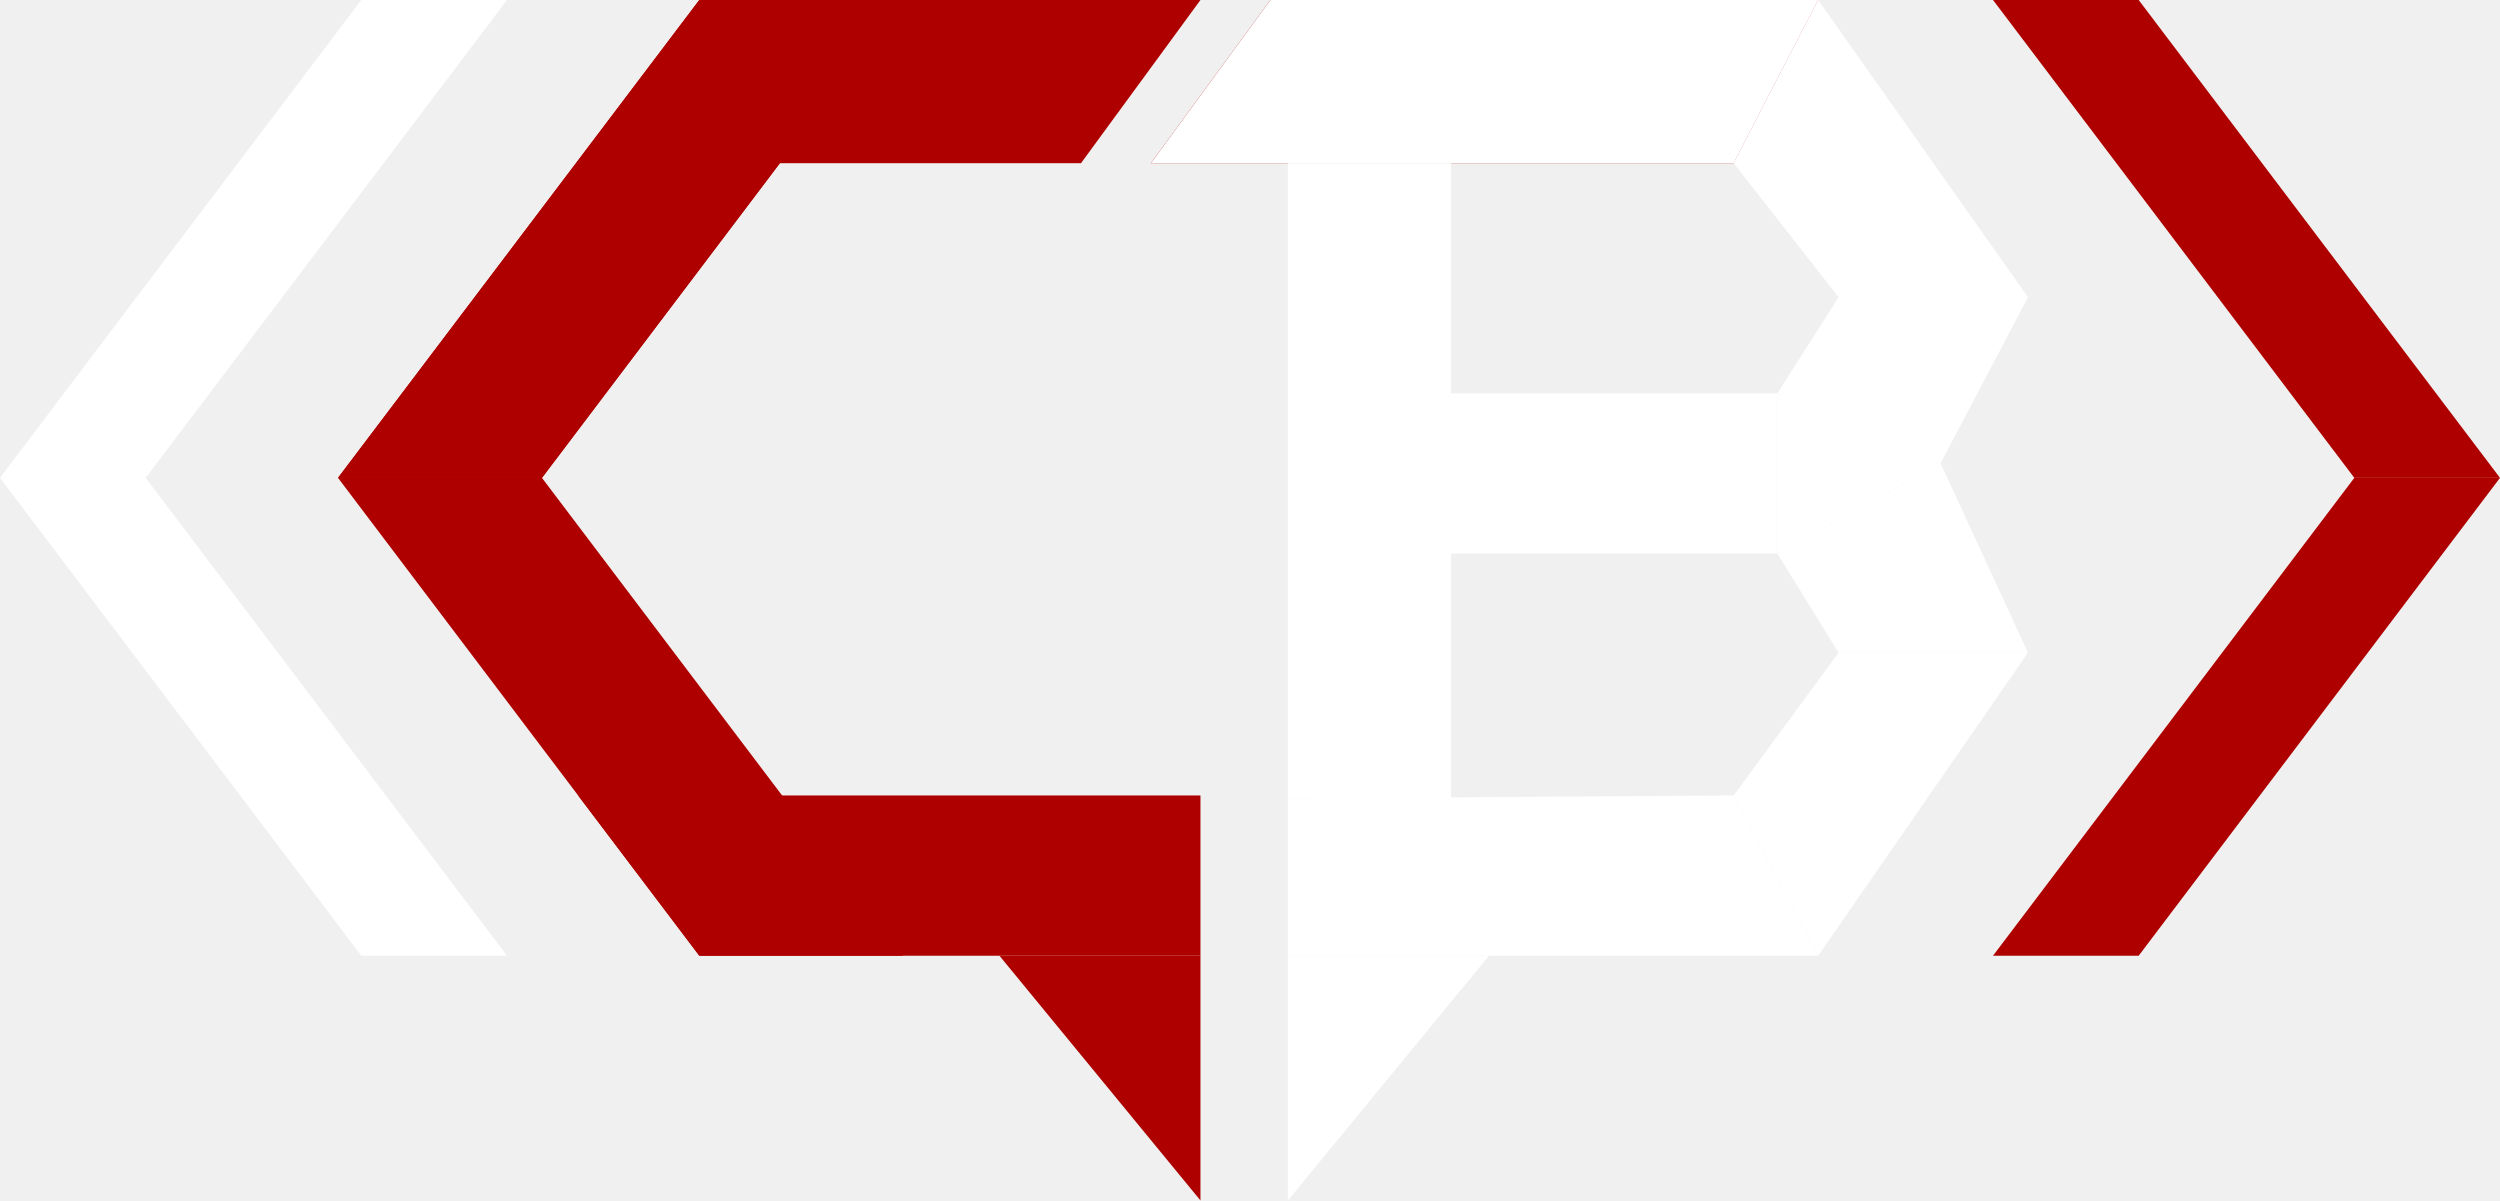
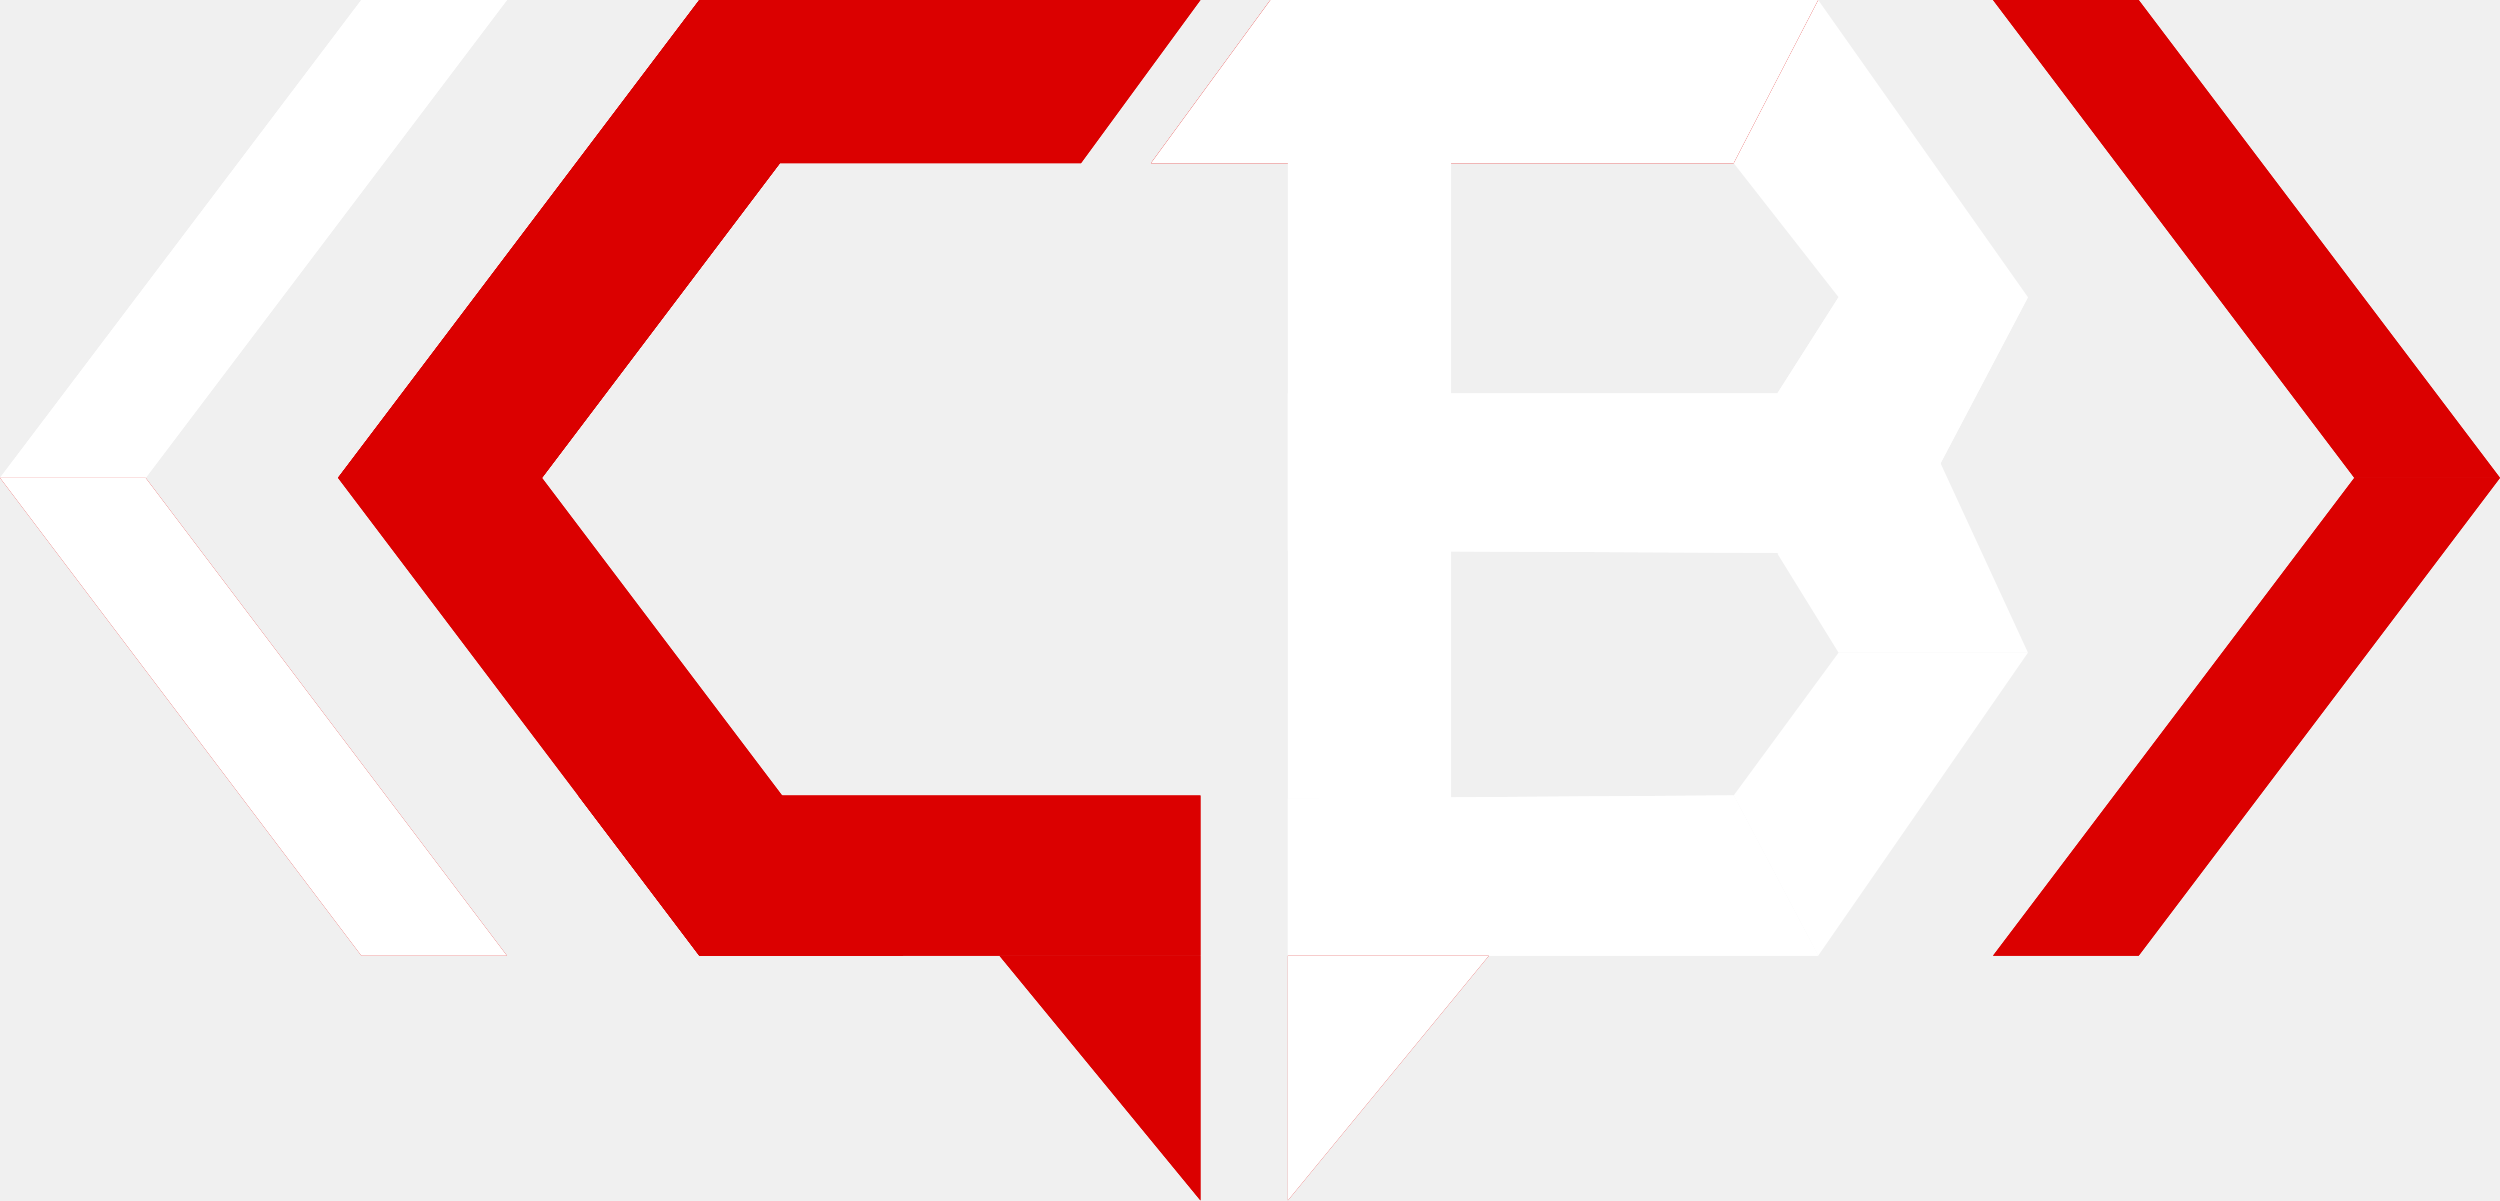
<svg xmlns="http://www.w3.org/2000/svg" width="429" height="206" viewBox="0 0 429 206" fill="none">
  <path d="M62 0H87L25 82H0L62 0Z" fill="white" />
-   <path d="M120 6.10352e-05H155L93 82H58L120 6.10352e-05Z" fill="#AF0000" />
-   <path d="M58 82H93L155 164H120L58 82Z" fill="#AF0000" />
-   <path d="M206 6.10352e-05L185.5 28H133.829L120 6.10352e-05H206Z" fill="#AF0000" />
-   <path d="M120 6.10352e-05H155L93 82H58L120 6.10352e-05Z" fill="#AF0000" />
-   <path d="M218 6.10352e-05H312L297.5 28H197.5L218 6.10352e-05Z" fill="#AF0000" />
+   <path d="M120 6.10352e-05H155L93 82H58L120 6.10352e-05Z" fill="#DB0000" />
+   <path d="M58 82H93L155 164H120L58 82Z" fill="#DB0000" />
+   <path d="M206 6.10352e-05L185.5 28H133.829L120 6.10352e-05H206Z" fill="#DB0000" />
+   <path d="M120 6.10352e-05H155L93 82H58L120 6.10352e-05Z" fill="#DB0000" />
+   <path d="M218 6.10352e-05H312L297.5 28H197.5L218 6.10352e-05Z" fill="#DB0000" />
  <path d="M218 6.10352e-05H312L297.5 28H197.5L218 6.10352e-05Z" fill="white" />
-   <path d="M206 136.5V164H120L99.207 136.5H206Z" fill="#AF0000" />
+   <path d="M206 136.5V164H120L99.207 136.5H206Z" fill="#DB0000" />
  <path d="M221 137L297.5 136.5L312 164H221V137Z" fill="white" />
-   <path d="M249 67.5H305V95H249V67.5Z" fill="white" />
  <path d="M297.5 136.5L315.5 112H348L312 164L297.5 136.5Z" fill="white" />
  <path d="M305 95L333 79.5L348 112H315.5L305 95Z" fill="white" />
  <path d="M312 6.10352e-05L348 51H315.5L297.5 28L312 6.10352e-05Z" fill="white" />
-   <path d="M348 51L333 79.5L305 67.5L315.5 51H348Z" fill="white" />
-   <path d="M221 28H249V137H221V28Z" fill="white" />
+   <path d="M348 51L333 79.5L319 73.5L305 67.5L315.5 51H348Z" fill="white" />
+   <path d="M62 0H87L25 82H0L62 0Z" fill="white" />
+   <path d="M120 6.10352e-05H155L93 82H58L120 6.10352e-05Z" fill="#DB0000" />
+   <path d="M58 82H93L155 164H120L58 82Z" fill="#DB0000" />
+   <path d="M206 6.10352e-05L185.5 28H133.829L120 6.10352e-05H206Z" fill="#DB0000" />
+   <path d="M120 6.10352e-05H155L93 82H58L120 6.10352e-05Z" fill="#DB0000" />
+   <path d="M218 6.10352e-05H312L297.5 28H197.5L218 6.10352e-05Z" fill="#DB0000" />
+   <path d="M218 6.10352e-05H312L297.5 28H197.5L218 6.10352e-05Z" fill="white" />
+   <path d="M206 136.5V164H120L99.207 136.5H206Z" fill="#DB0000" />
+   <path d="M221 137L297.5 136.5L312 164H221V137Z" fill="white" />
+   <path d="M348 51L333 79.5L319 73.5L305 67.5L315.5 51H348Z" fill="white" />
+   <path d="M221 6.10352e-05H249V82.5V137H221V6.10352e-05Z" fill="white" />
+   <path d="M0 82H25L87 164H62L0 82Z" fill="#DB0000" />
+   <path d="M342 0H367L429 82H404L342 0Z" fill="#DB0000" />
+   <path d="M404 82H429L367 164H342L404 82Z" fill="#DB0000" />
+   <path d="M171.5 164L206 164V206L171.5 164Z" fill="#DB0000" />
+   <path d="M221 164L255.5 164L221 206V164Z" fill="#DB0000" />
+   <path d="M221 67.5H333V95L221 94.5V67.5Z" fill="white" />
+   <path d="M221 67.5H333V95L221 94.5V67.5Z" fill="white" />
  <path d="M0 82H25L87 164H62L0 82Z" fill="white" />
-   <path d="M342 0H367L429 82H404L342 0Z" fill="#AF0000" />
-   <path d="M404 82H429L367 164H342L404 82Z" fill="#AF0000" />
-   <path d="M171.5 164H206V206L171.5 164Z" fill="#AF0000" />
+   <path d="M342 0H367L429 82H404L342 0Z" fill="#DB0000" />
+   <path d="M404 82H429L367 164H342L404 82Z" fill="#DB0000" />
+   <path d="M171.5 164H206V206L171.5 164Z" fill="#DB0000" />
  <path d="M221 164H255.5L221 206V164Z" fill="white" />
-   <path d="M305 67.5L333 79.5L305 95V67.5Z" fill="white" />
</svg>
